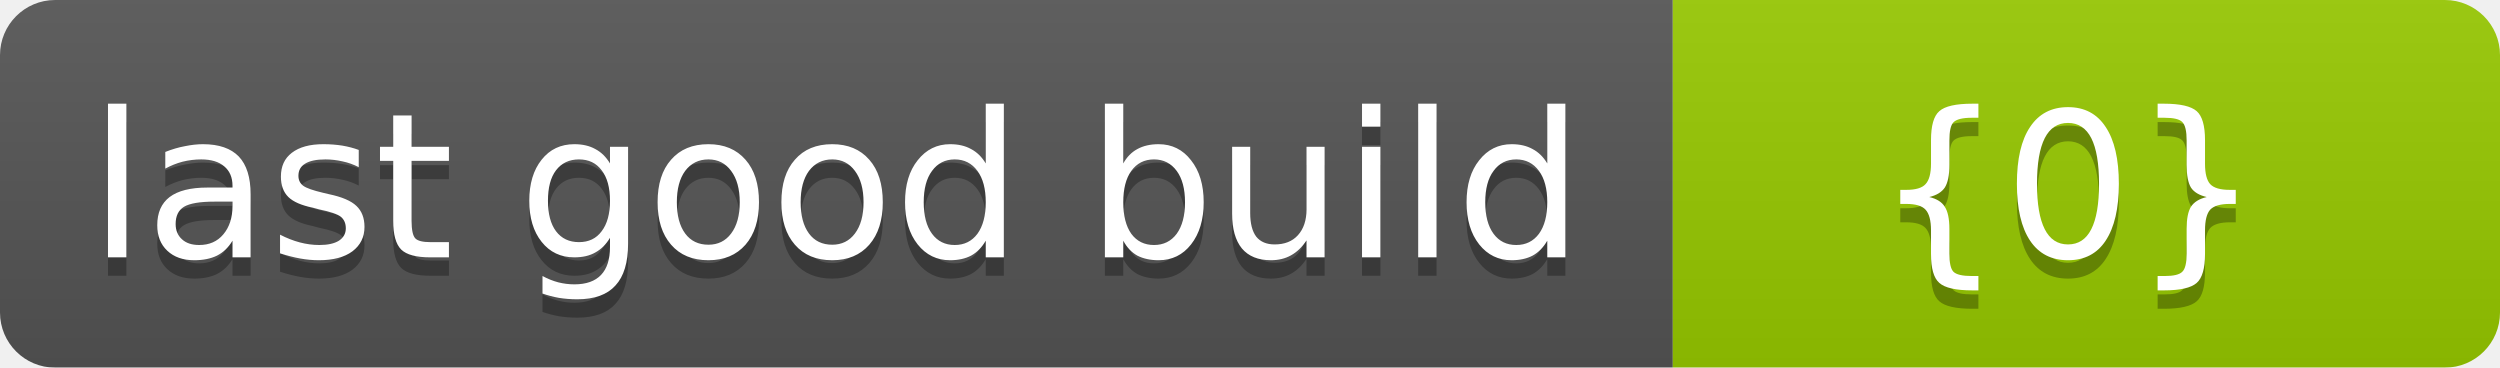
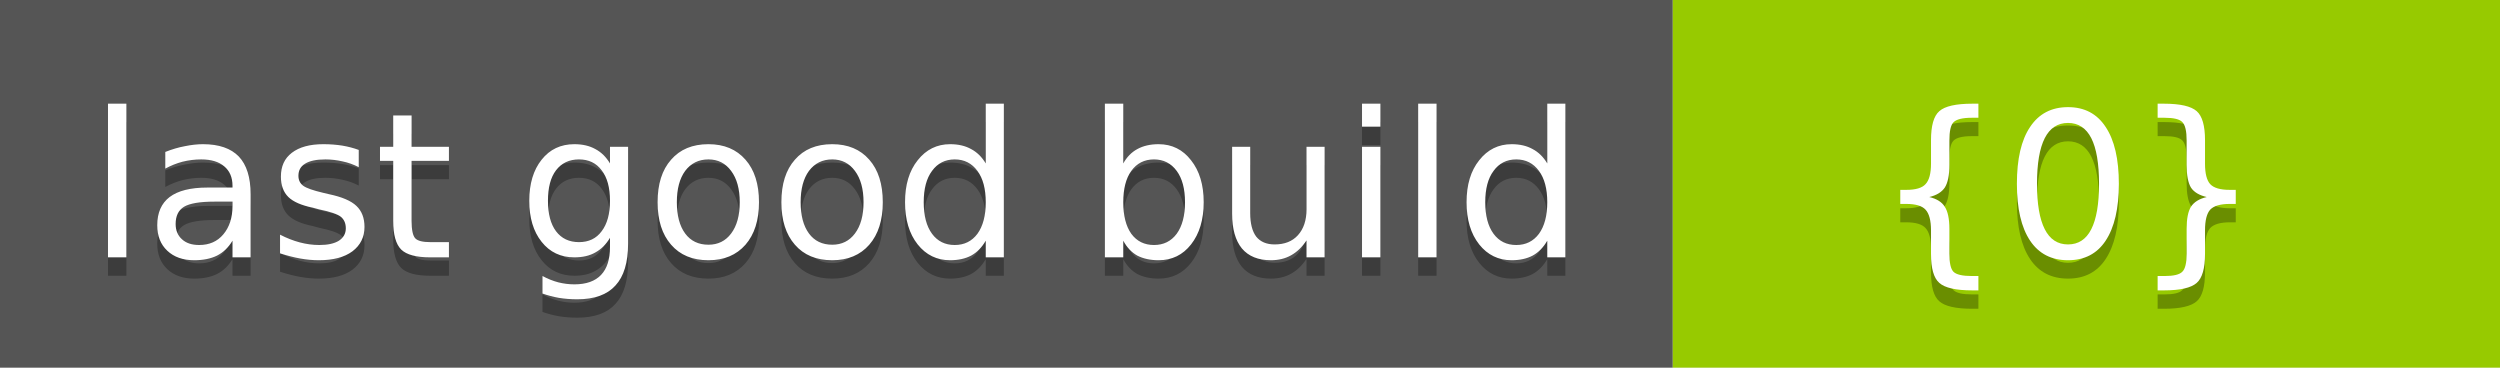
<svg xmlns="http://www.w3.org/2000/svg" width="136" height="20">
  <linearGradient id="b" x2="0" y2="100%">
    <stop offset="0" stop-color="#bbb" stop-opacity=".1" />
    <stop offset="1" stop-opacity=".1" />
  </linearGradient>
  <mask id="a">
    <rect width="136" height="20" rx="3" fill="#fff" />
  </mask>
-   <g mask="url(#a)">
+   <g mask="url(#a3)">
    <path fill="#555" d="M0 0h91v20H0z" />
    <path fill="#97CA00" d="M91 0h45v20H91z" />
-     <path fill="url(#b)" d="M0 0h136v20H0z" />
+     <path fill="url(#b3)" d="M0 0h136v20H0z" />
  </g>
  <g fill="#fff" text-anchor="middle" font-family="DejaVu Sans,Verdana,Geneva,sans-serif" font-size="11">
    <text x="45.5" y="15" fill="#010101" fill-opacity=".3">last good build</text>
    <text x="45.5" y="14">last good build</text>
    <text x="112.5" y="15" fill="#010101" fill-opacity=".3">{0}</text>
    <text x="112.5" y="14">{0}</text>
  </g>
</svg>
